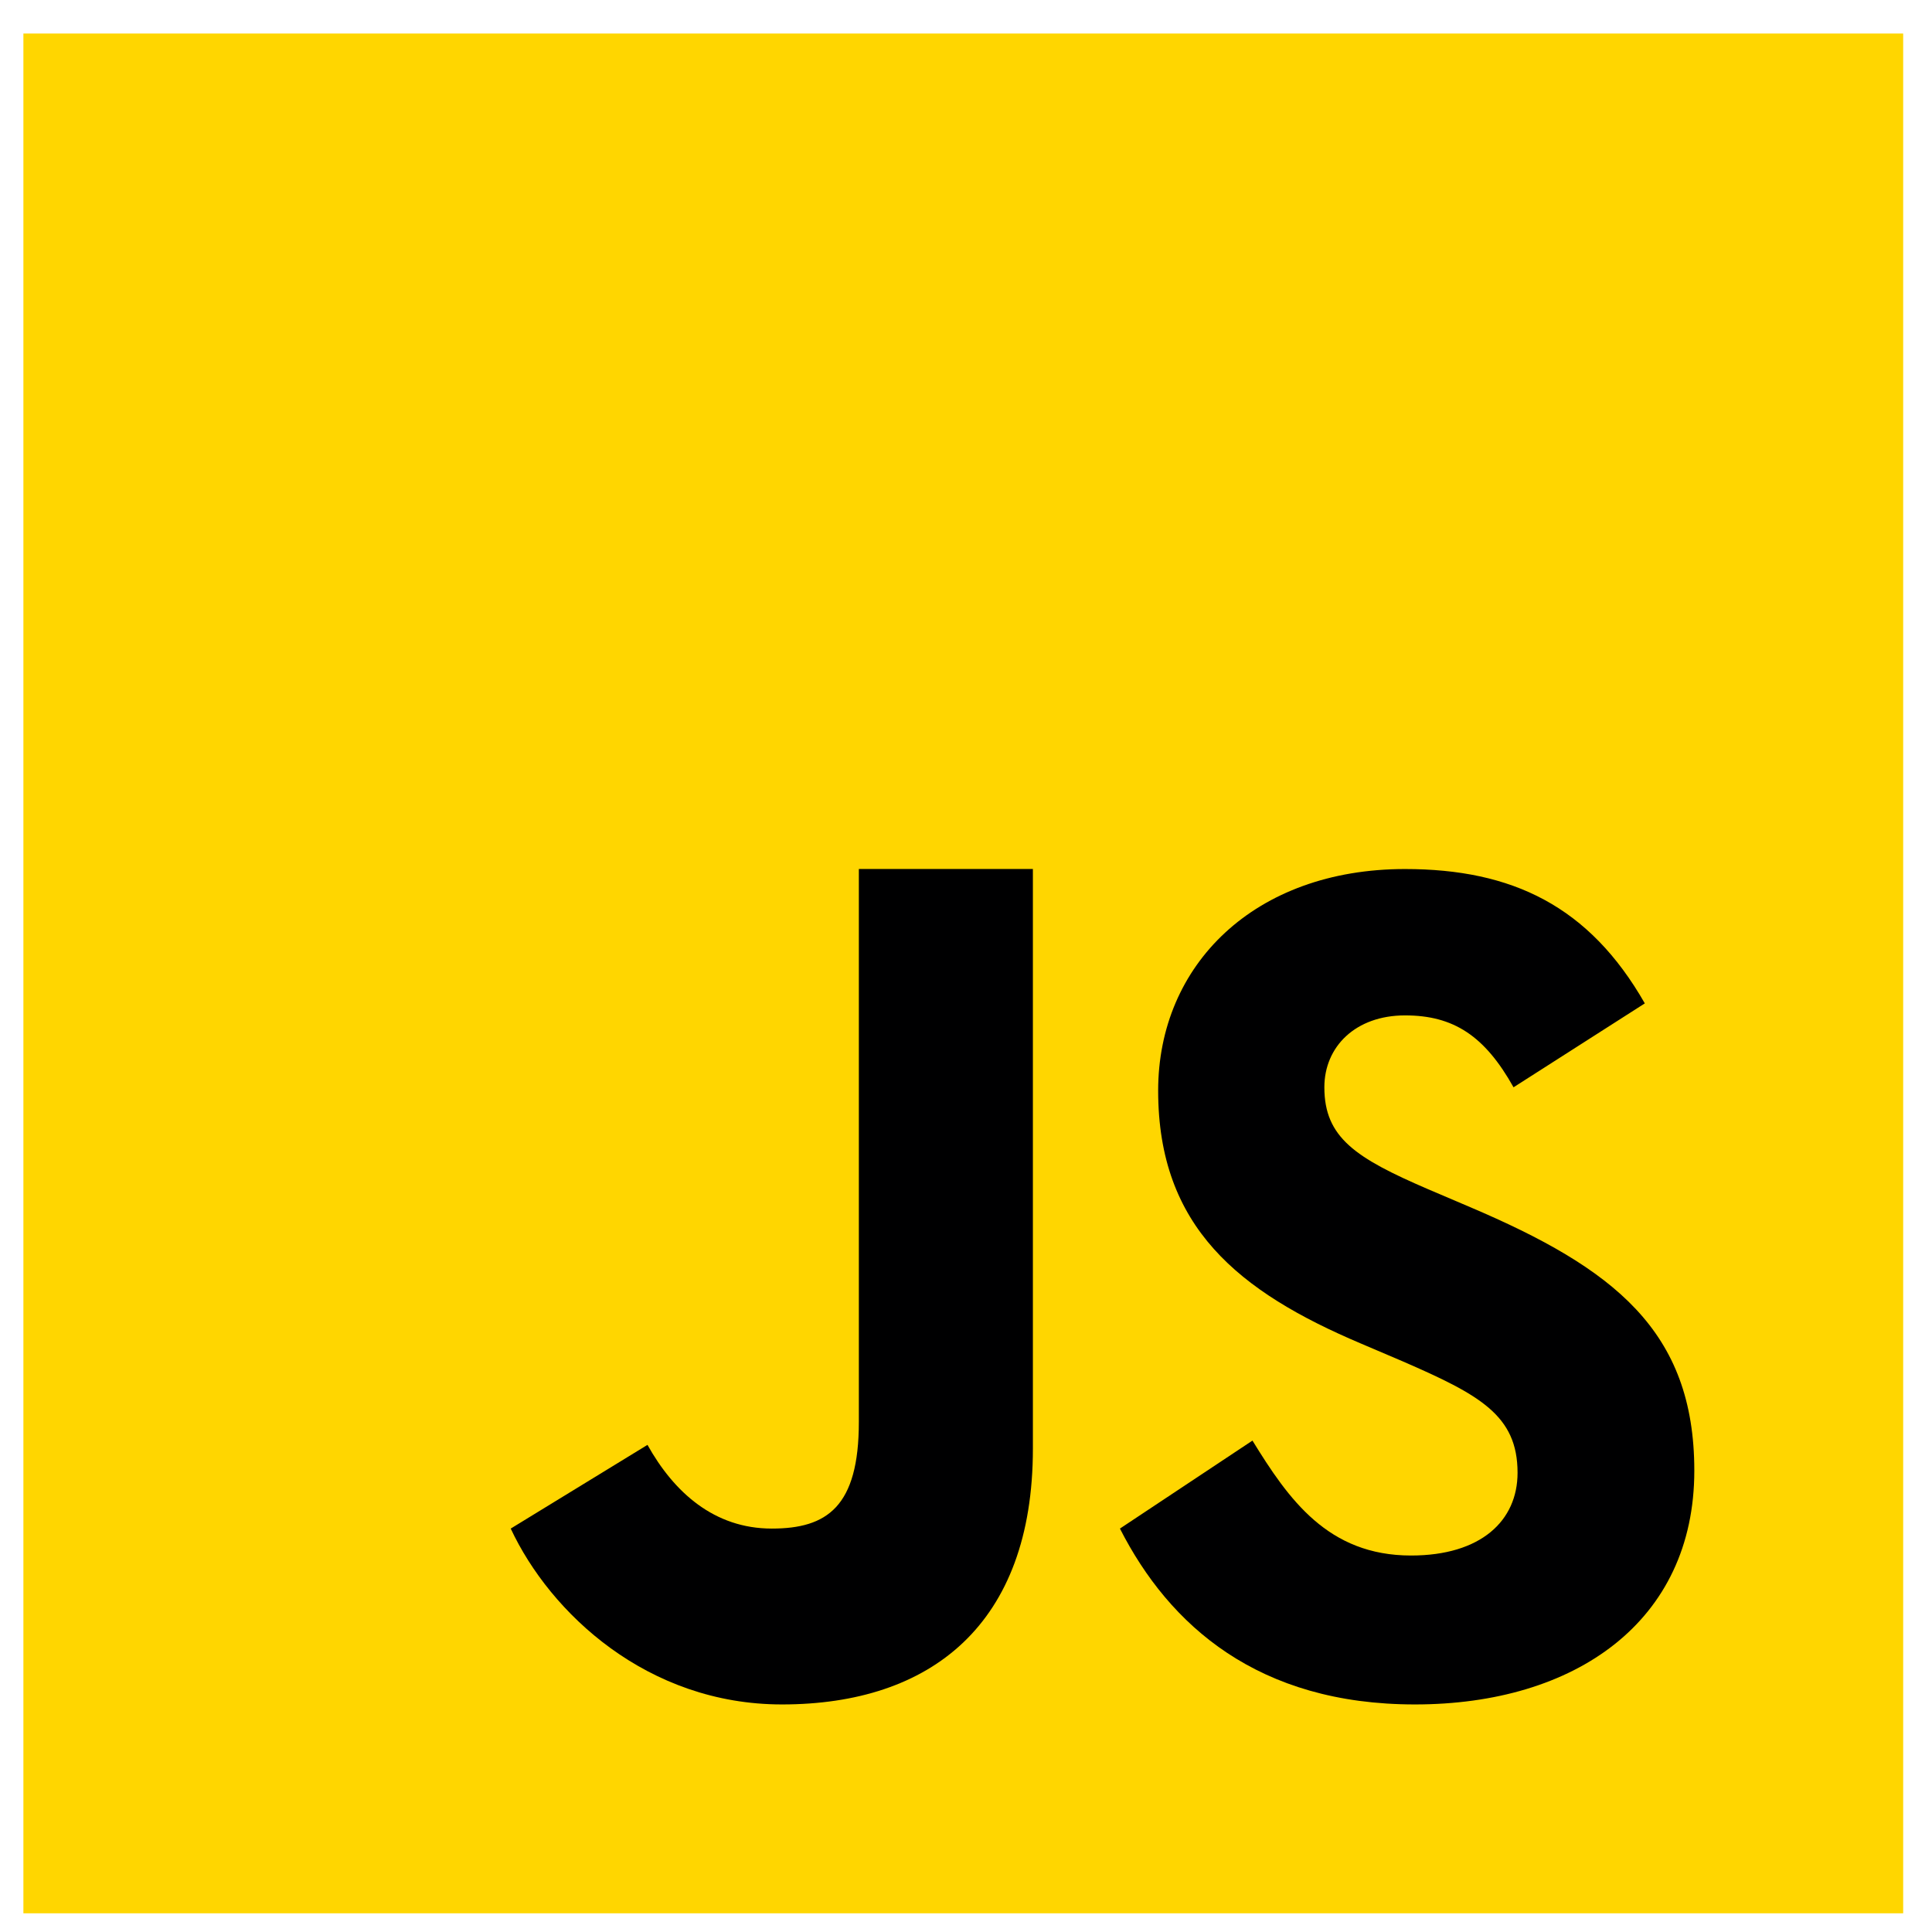
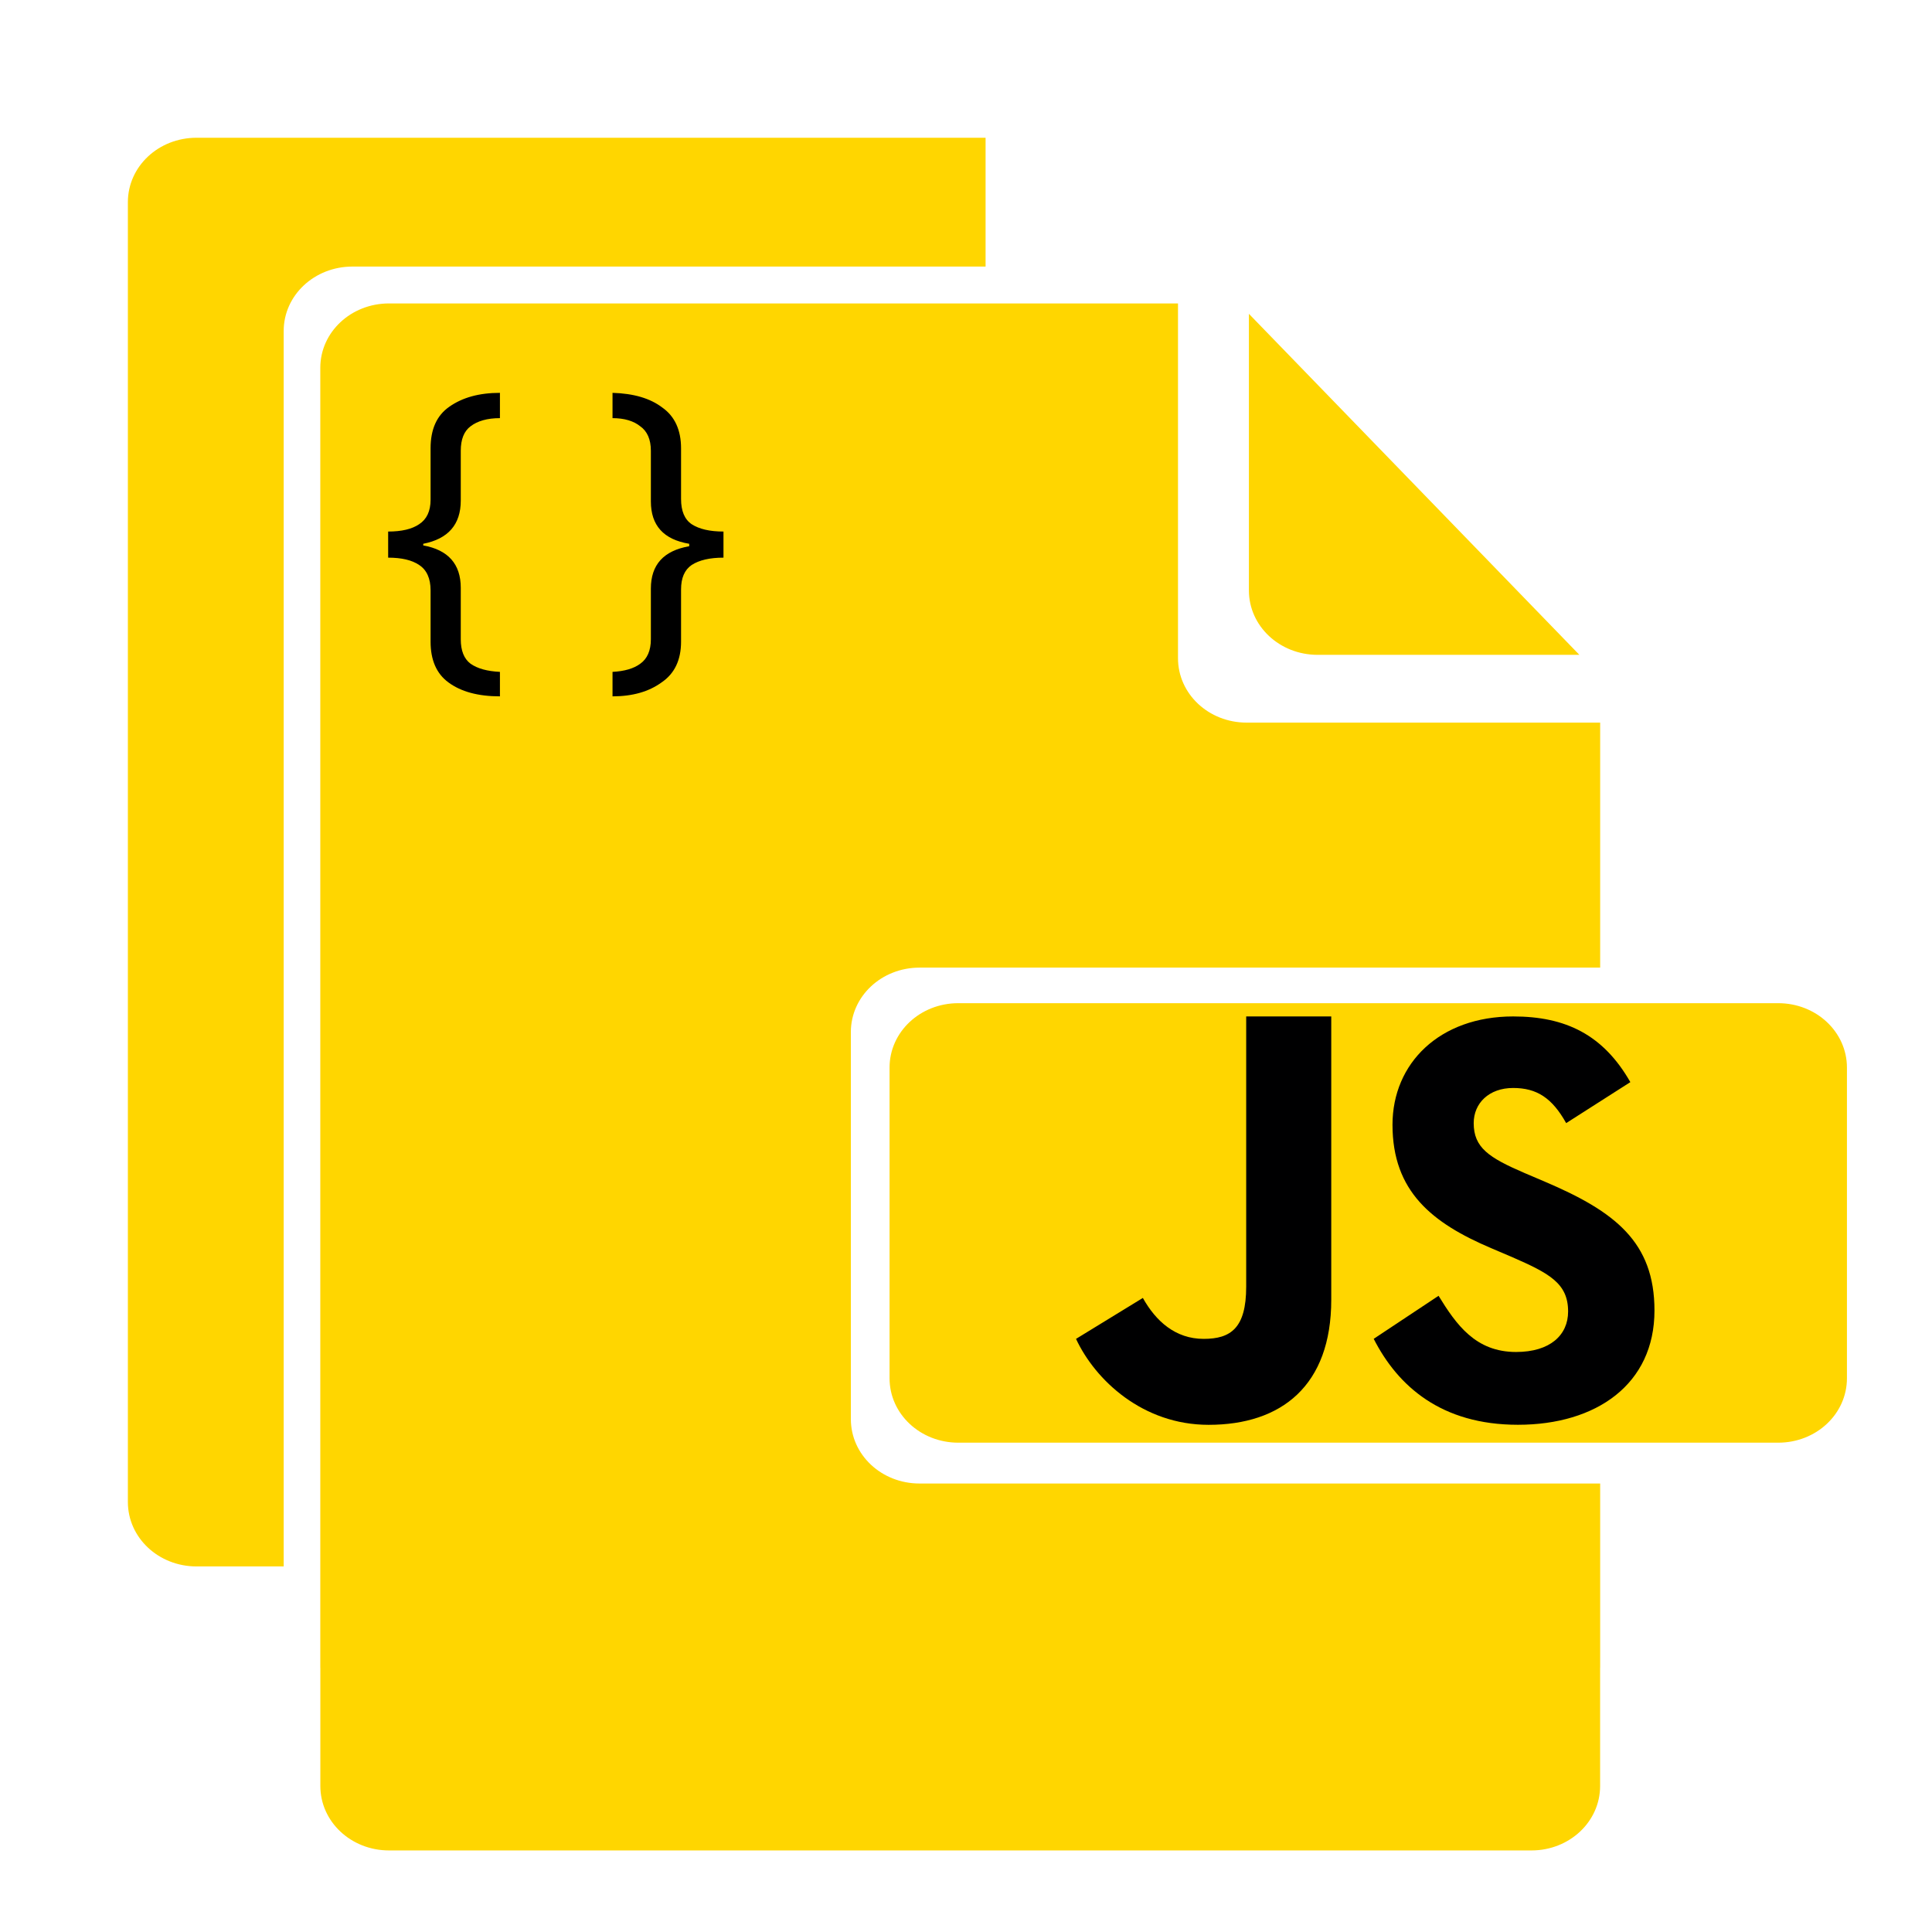
<svg xmlns="http://www.w3.org/2000/svg" version="1.1" id="Layer_1" x="0px" y="0px" viewBox="0 0 37 37" xml:space="preserve" width="74" height="74">
-   <defs id="defs4494" />
-   <path style="fill:#ffd600" d="M 0.448,36.642 V 0.642 H 36.448 V 36.642 Z" id="path4485" />
-   <path style="fill:#000001" d="m 23.986,27.589 c 0.692,1.124 1.444,2.201 3.037,2.201 1.338,0 2.04,-0.665 2.04,-1.585 0,-1.101 -0.726,-1.492 -2.198,-2.133 l -0.807,-0.344 c -2.329,-0.988 -3.878,-2.226 -3.878,-4.841 0,-2.41 1.845,-4.244 4.728,-4.244 2.053,0 3.528,0.711 4.592,2.573 l -2.514,1.607 c -0.553,-0.988 -1.151,-1.377 -2.078,-1.377 -0.946,0 -1.545,0.597 -1.545,1.377 0,0.964 0.6,1.354 1.985,1.951 l 0.807,0.344 c 2.745,1.169 4.293,2.363 4.293,5.047 0,2.892 -2.284,4.477 -5.35,4.477 -2.999,0 -4.702,-1.505 -5.65,-3.368 z" id="path4487" />
-   <path style="fill:#000001" d="m 12.4,27.671 c 0.506,0.906 1.275,1.603 2.381,1.603 1.058,0 1.667,-0.418 1.667,-2.043 v -10.589 h 3.333 v 11.101 c 0,3.367 -1.953,4.899 -4.805,4.899 -2.577,0 -4.437,-1.746 -5.195,-3.368 z" id="path4489" />
+   <defs id="defs4494">
+     <clipPath clipPathUnits="userSpaceOnUse" id="clipPath4157">
+       <path d="M 27.643,3.295 40.729,16.381 H 29.656 c -0.978,0 -2.013,-1.035 -2.013,-2.013 z" id="path4159" style="fill:#f9f8f2;fill-opacity:1;stroke-width:1.007" />
+     </clipPath>
+   </defs>
+   <g id="layer2" style="display:inline" />
+   <g id="layer4" style="display:inline">
+     <path d="m 3.765,2.638 c -0.73,0 -1.316,0.55 -1.316,1.234 V 28.765 c 0,0.684 0.587,1.234 1.316,1.234 h 1.668 V 6.339 c 0,-0.684 0.588,-1.234 1.317,-1.234 H 18.875 V 2.638 Z m 3.686,3.173 c -0.73,0 -1.317,0.55 -1.317,1.234 V 31.938 c 0,0.003 9.54e-4,0.006 9.77e-4,0.009 v 2.256 c 0,0.684 0.587,1.235 1.316,1.235 H 29.328 c 0.73,0 1.316,-0.551 1.316,-1.235 v -2.256 c 2.3e-5,-0.003 9.77e-4,-0.006 9.77e-4,-0.009 v -3.527 h -5.173 -0.02 -7.841 c -0.73,0 -1.316,-0.55 -1.316,-1.234 v -3.706 -3.706 c 0,-0.684 0.587,-1.234 1.316,-1.234 h 7.841 0.02 5.173 v -4.692 h -6.769 c -0.73,0 -1.316,-0.55 -1.316,-1.234 V 5.811 Z M 23.918,6.01 V 11.307 c 0,0.684 0.588,1.234 1.317,1.234 h 5.012 z M 18.353,19.212 c -0.73,0 -1.317,0.55 -1.317,1.234 v 1.373 0.956 1.291 0.081 2.248 c 0,0.684 0.588,1.234 1.317,1.234 h 7.84 0.021 7.84 c 0.73,0 1.317,-0.55 1.317,-1.234 v -2.248 -0.081 -1.291 -0.956 -1.373 c 0,-0.684 -0.588,-1.234 -1.317,-1.234 h -7.84 -0.021 z" style="fill:#ffd600;fill-opacity:1;stroke-width:1.89" id="rect1471" />
+     <text xml:space="preserve" style="font-style:normal;font-weight:normal;font-size:6.666px;line-height:1.25;font-family:sans-serif;fill:#000000;fill-opacity:1;stroke:none;stroke-width:0.5" x="-37.669" y="10.062" id="text2288" transform="scale(0.7927099,1.261496)">
+       <tspan id="tspan2286" x="-37.669" y="10.062" style="font-style:normal;font-variant:normal;font-weight:normal;font-stretch:normal;font-family:'Microsoft New Tai Lue';-inkscape-font-specification:'Microsoft New Tai Lue';stroke-width:0.5" />
+     </text>
+     <path id="path4487" d="m 27.55,24.816 c 0.338,0.549 0.706,1.076 1.484,1.076 0.654,0 0.997,-0.325 0.997,-0.775 0,-0.538 -0.355,-0.729 -1.074,-1.043 l -0.394,-0.168 c -1.138,-0.483 -1.895,-1.088 -1.895,-2.366 0,-1.178 0.902,-2.074 2.311,-2.074 1.003,0 1.724,0.348 2.244,1.258 l -1.229,0.785 c -0.27,-0.483 -0.563,-0.673 -1.016,-0.673 -0.462,0 -0.755,0.292 -0.755,0.673 0,0.471 0.293,0.662 0.97,0.954 l 0.394,0.168 c 1.342,0.571 2.098,1.155 2.098,2.467 0,1.414 -1.116,2.188 -2.615,2.188 -1.466,0 -2.298,-0.736 -2.762,-1.646 z" style="fill:#000001;stroke-width:1" />
+     <path id="path4489" d="m 21.887,24.857 c 0.247,0.443 0.623,0.784 1.164,0.784 0.517,0 0.815,-0.204 0.815,-0.999 V 19.466 h 1.629 v 5.426 c 0,1.646 -0.955,2.395 -2.349,2.395 -1.26,0 -2.169,-0.853 -2.539,-1.646 z" style="fill:#000001;stroke-width:1" />
+     <text id="text3542" y="12.286" x="7.248" style="font-style:normal;font-weight:normal;font-size:20px;line-height:1.25;font-family:sans-serif;fill:#000000;fill-opacity:1;stroke:none;stroke-width:0.5" xml:space="preserve">
+       <tspan style="font-size:6.667px;stroke-width:0.5" y="12.286" x="7.248" id="tspan3540">{ }</tspan>
+     </text>
+   </g>
+   <g id="layer5" />
+   <g id="layer6" />
</svg>
